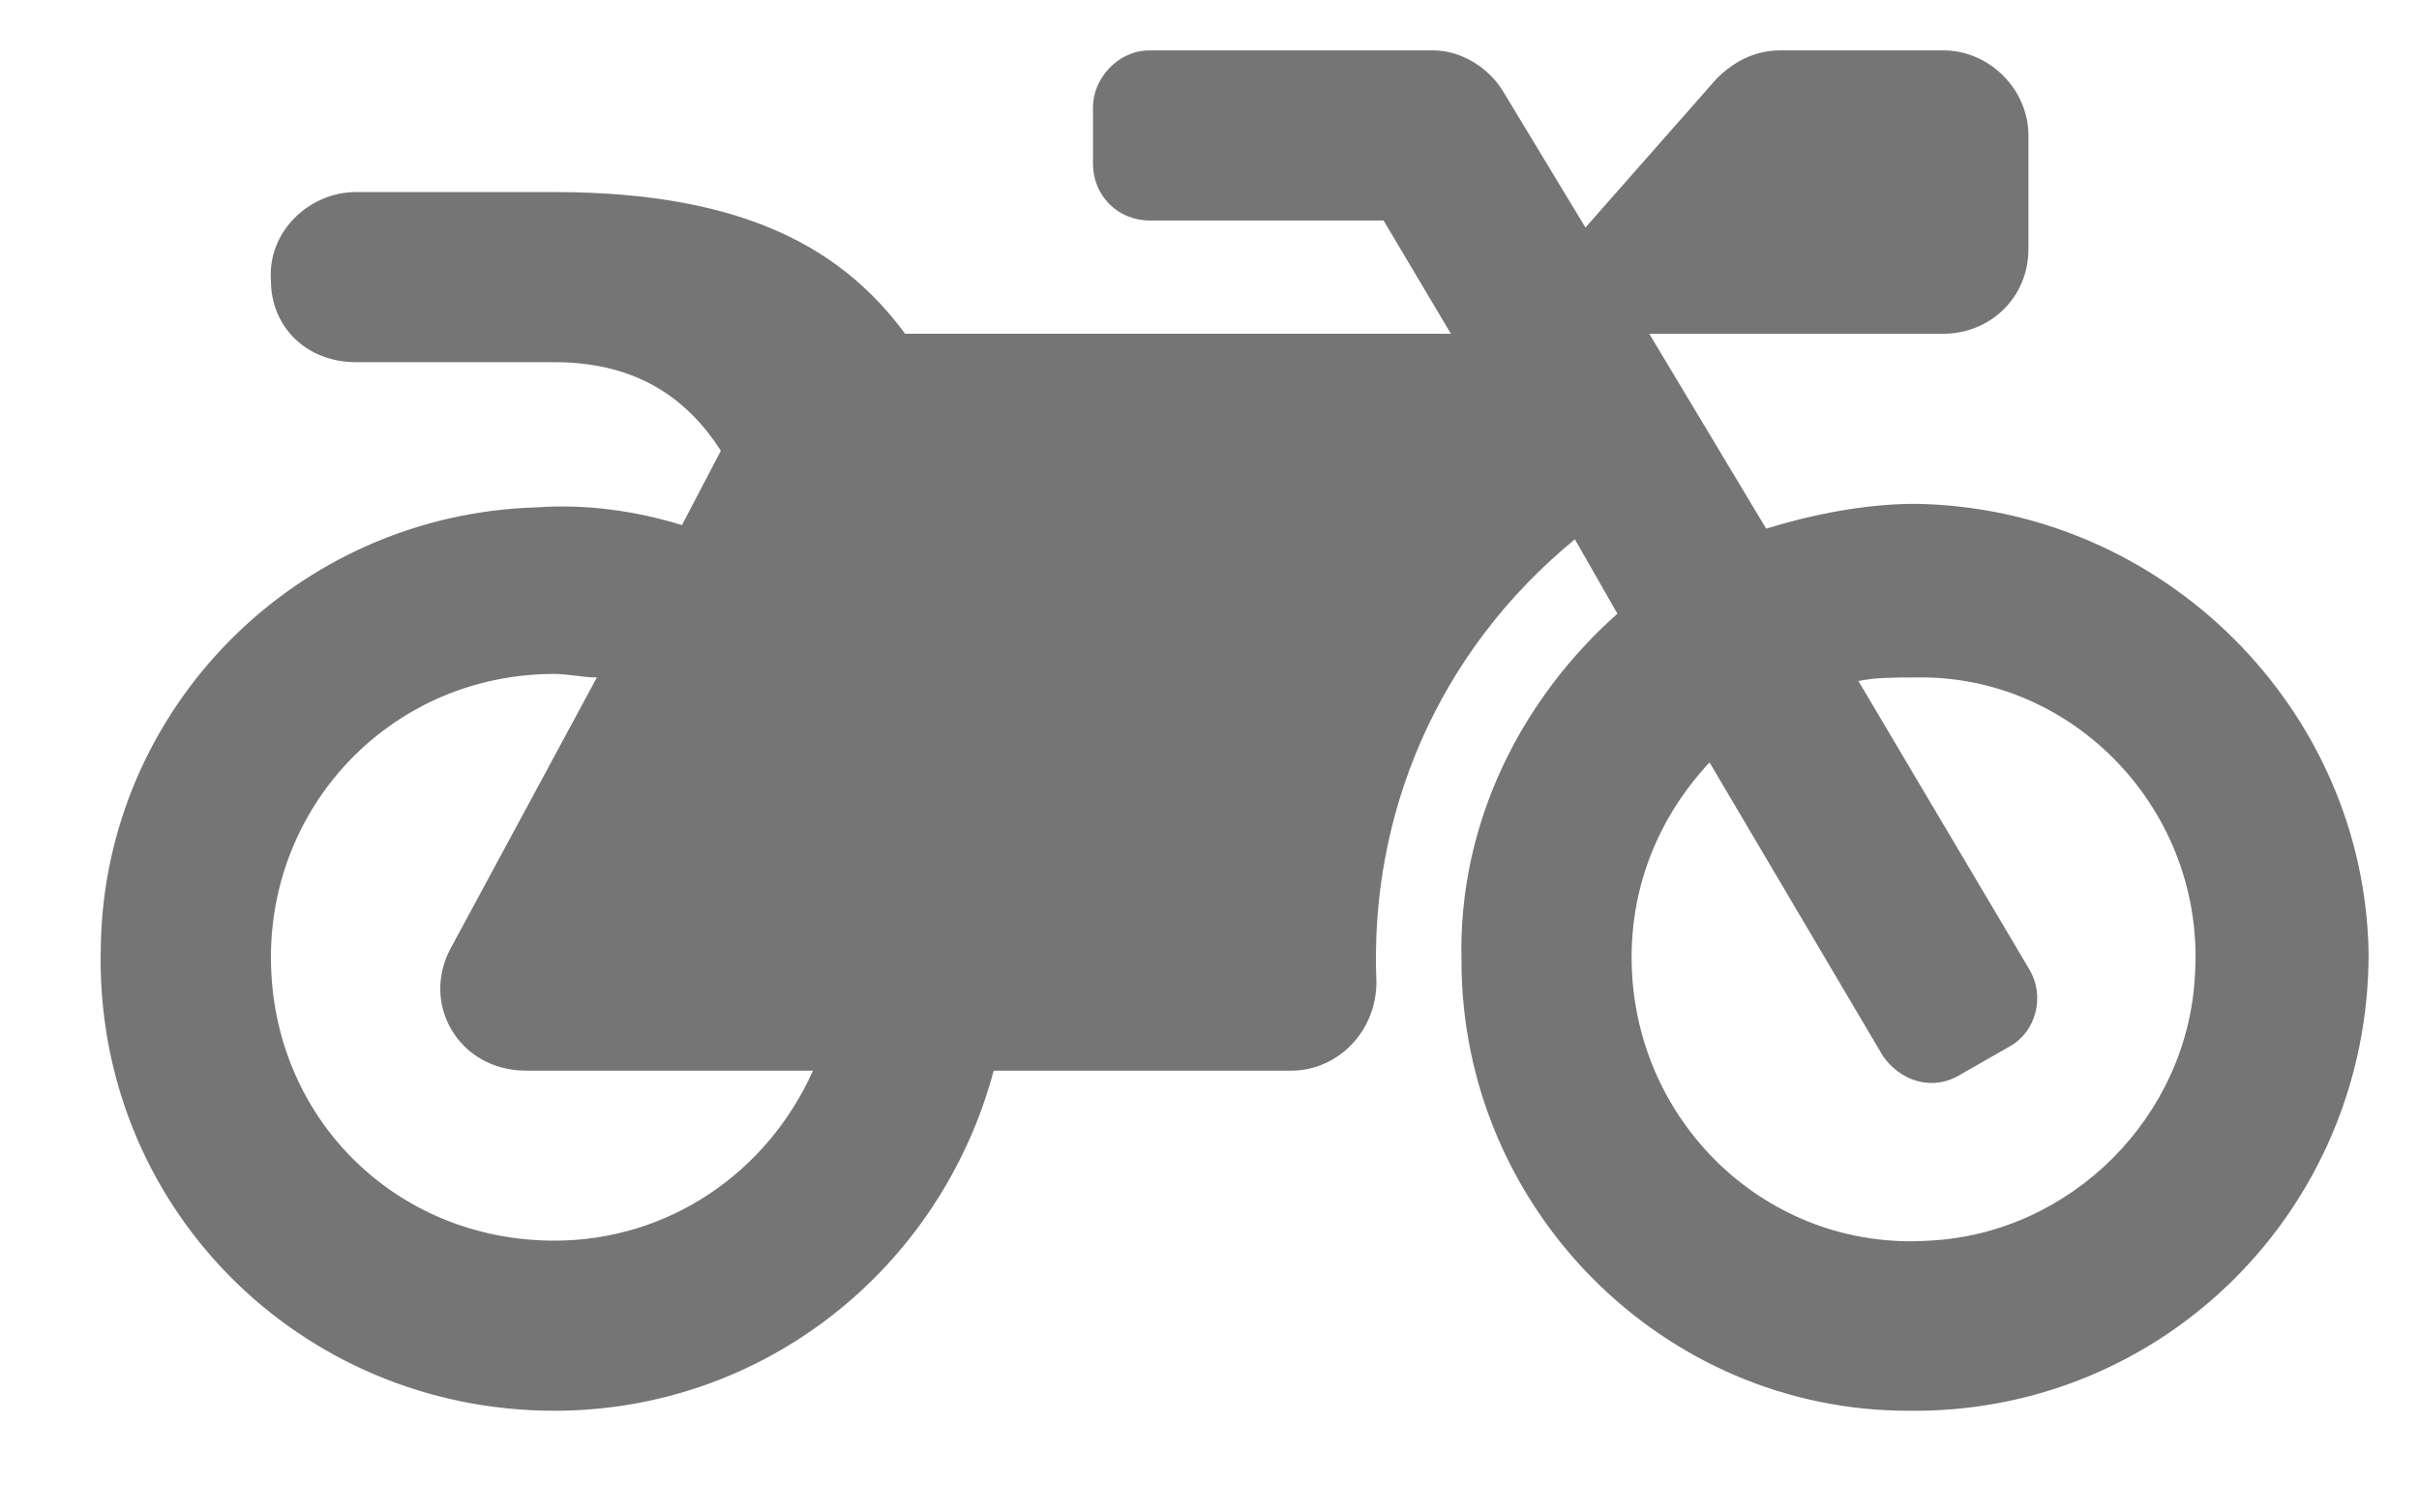
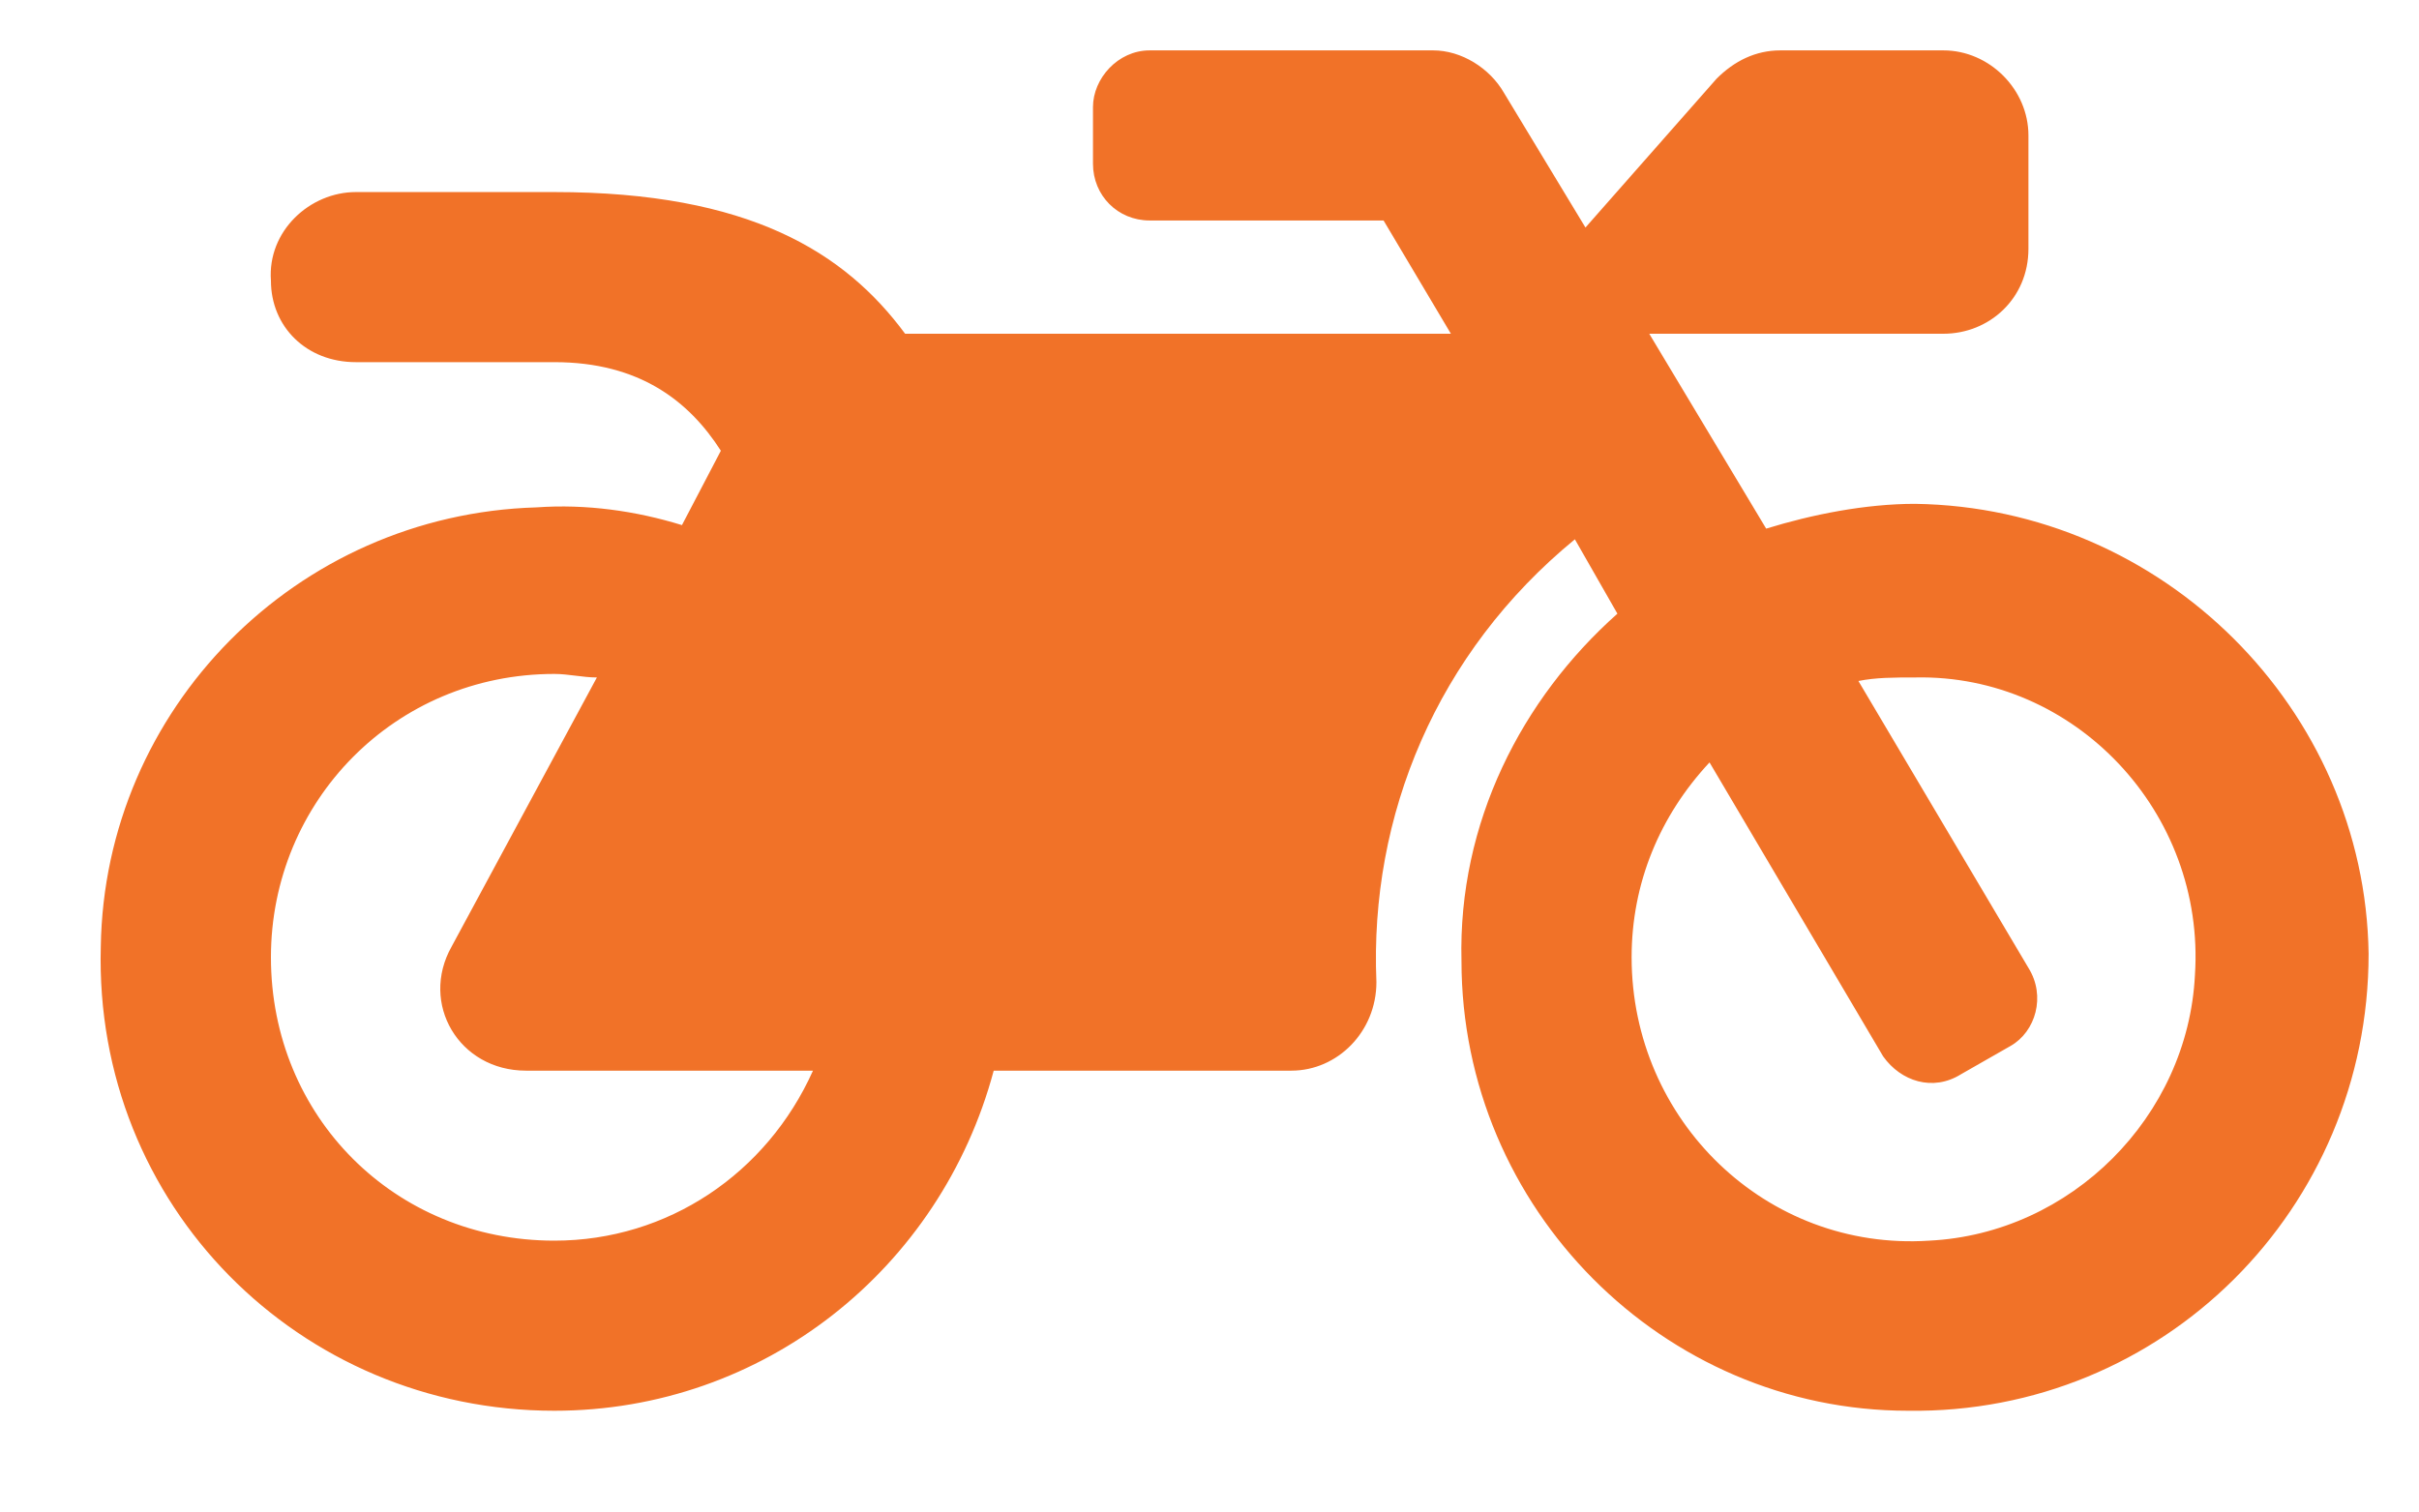
<svg xmlns="http://www.w3.org/2000/svg" width="24" height="15" viewBox="0 0 24 15" fill="none">
-   <path d="M19 5C18.508 5 17.98 5.105 17.523 5.246L16.363 3.312H19.281C19.738 3.312 20.125 2.961 20.125 2.469V1.344C20.125 0.887 19.738 0.5 19.281 0.5H17.664C17.418 0.5 17.207 0.605 17.031 0.781L15.73 2.258L14.922 0.922C14.781 0.676 14.5 0.5 14.219 0.5H11.406C11.09 0.5 10.844 0.781 10.844 1.062V1.625C10.844 1.941 11.09 2.188 11.406 2.188H13.727L14.395 3.312H8.98C8.383 2.504 7.434 1.906 5.5 1.906H3.531C3.074 1.906 2.652 2.293 2.688 2.785C2.688 3.242 3.039 3.594 3.531 3.594H5.5C6.344 3.594 6.836 3.98 7.152 4.473L6.766 5.211C6.309 5.07 5.816 5 5.324 5.035C2.934 5.105 1.035 7.039 1 9.395C0.93 11.961 2.969 14 5.5 14C7.574 14 9.332 12.594 9.859 10.625H12.812C13.27 10.625 13.656 10.238 13.656 9.746C13.586 8.094 14.254 6.477 15.625 5.352L16.047 6.09C15.098 6.934 14.465 8.164 14.5 9.535C14.5 11.996 16.504 14 18.93 14C21.461 14.035 23.5 11.996 23.5 9.465C23.465 7.039 21.461 5.035 19 5ZM5.5 12.312C3.918 12.312 2.688 11.082 2.688 9.5C2.688 7.953 3.918 6.688 5.5 6.688C5.641 6.688 5.781 6.723 5.922 6.723L4.48 9.395C4.164 9.957 4.551 10.625 5.219 10.625H8.066C7.609 11.645 6.625 12.312 5.5 12.312ZM21.777 9.676C21.707 11.082 20.547 12.242 19.141 12.312C17.523 12.418 16.188 11.117 16.188 9.5C16.188 8.762 16.469 8.094 16.961 7.566L18.684 10.484C18.859 10.73 19.176 10.836 19.457 10.66L19.949 10.379C20.195 10.238 20.301 9.887 20.125 9.605L18.438 6.758C18.613 6.723 18.789 6.723 19 6.723C20.582 6.688 21.883 8.059 21.777 9.676Z" fill="#757575" />
+   <path d="M19 5C21.461 5.035 23.465 7.039 23.5 9.465C23.5 11.996 21.461 14.035 18.93 14C16.504 14 14.5 11.996 14.5 9.535C14.465 8.164 15.098 6.934 16.047 6.09L15.625 5.352C14.254 6.477 13.586 8.094 13.656 9.746C13.656 10.238 13.27 10.625 12.812 10.625H9.859C9.332 12.594 7.574 14 5.5 14C2.969 14 0.93 11.961 1 9.395C1.035 7.039 2.934 5.105 5.324 5.035C5.816 5 6.309 5.07 6.766 5.211L7.152 4.473C6.836 3.98 6.344 3.594 5.5 3.594H3.531C3.039 3.594 2.688 3.242 2.688 2.785C2.652 2.293 3.074 1.906 3.531 1.906H5.5C7.434 1.906 8.383 2.504 8.98 3.312H14.395L13.727 2.188H11.406C11.09 2.188 10.844 1.941 10.844 1.625V1.062C10.844 0.781 11.09 0.5 11.406 0.5H14.219C14.5 0.5 14.781 0.676 14.922 0.922L15.73 2.258L17.031 0.781C17.207 0.605 17.418 0.5 17.664 0.5H19.281C19.738 0.5 20.125 0.887 20.125 1.344V2.469C20.125 2.961 19.738 3.312 19.281 3.312H16.363L17.523 5.246C17.98 5.105 18.508 5 19 5ZM5.5 12.312C6.625 12.312 7.609 11.645 8.066 10.625H5.219C4.551 10.625 4.164 9.957 4.48 9.395L5.922 6.723C5.781 6.723 5.641 6.688 5.5 6.688C3.918 6.688 2.688 7.953 2.688 9.5C2.688 11.082 3.918 12.312 5.5 12.312ZM21.777 9.676C21.883 8.059 20.582 6.688 19 6.723C18.789 6.723 18.613 6.723 18.438 6.758L20.125 9.605C20.301 9.887 20.195 10.238 19.949 10.379L19.457 10.66C19.176 10.836 18.859 10.73 18.684 10.484L16.961 7.566C16.469 8.094 16.188 8.762 16.188 9.5C16.188 11.117 17.523 12.418 19.141 12.312C20.547 12.242 21.707 11.082 21.777 9.676Z" fill="#F17228" />
</svg>
